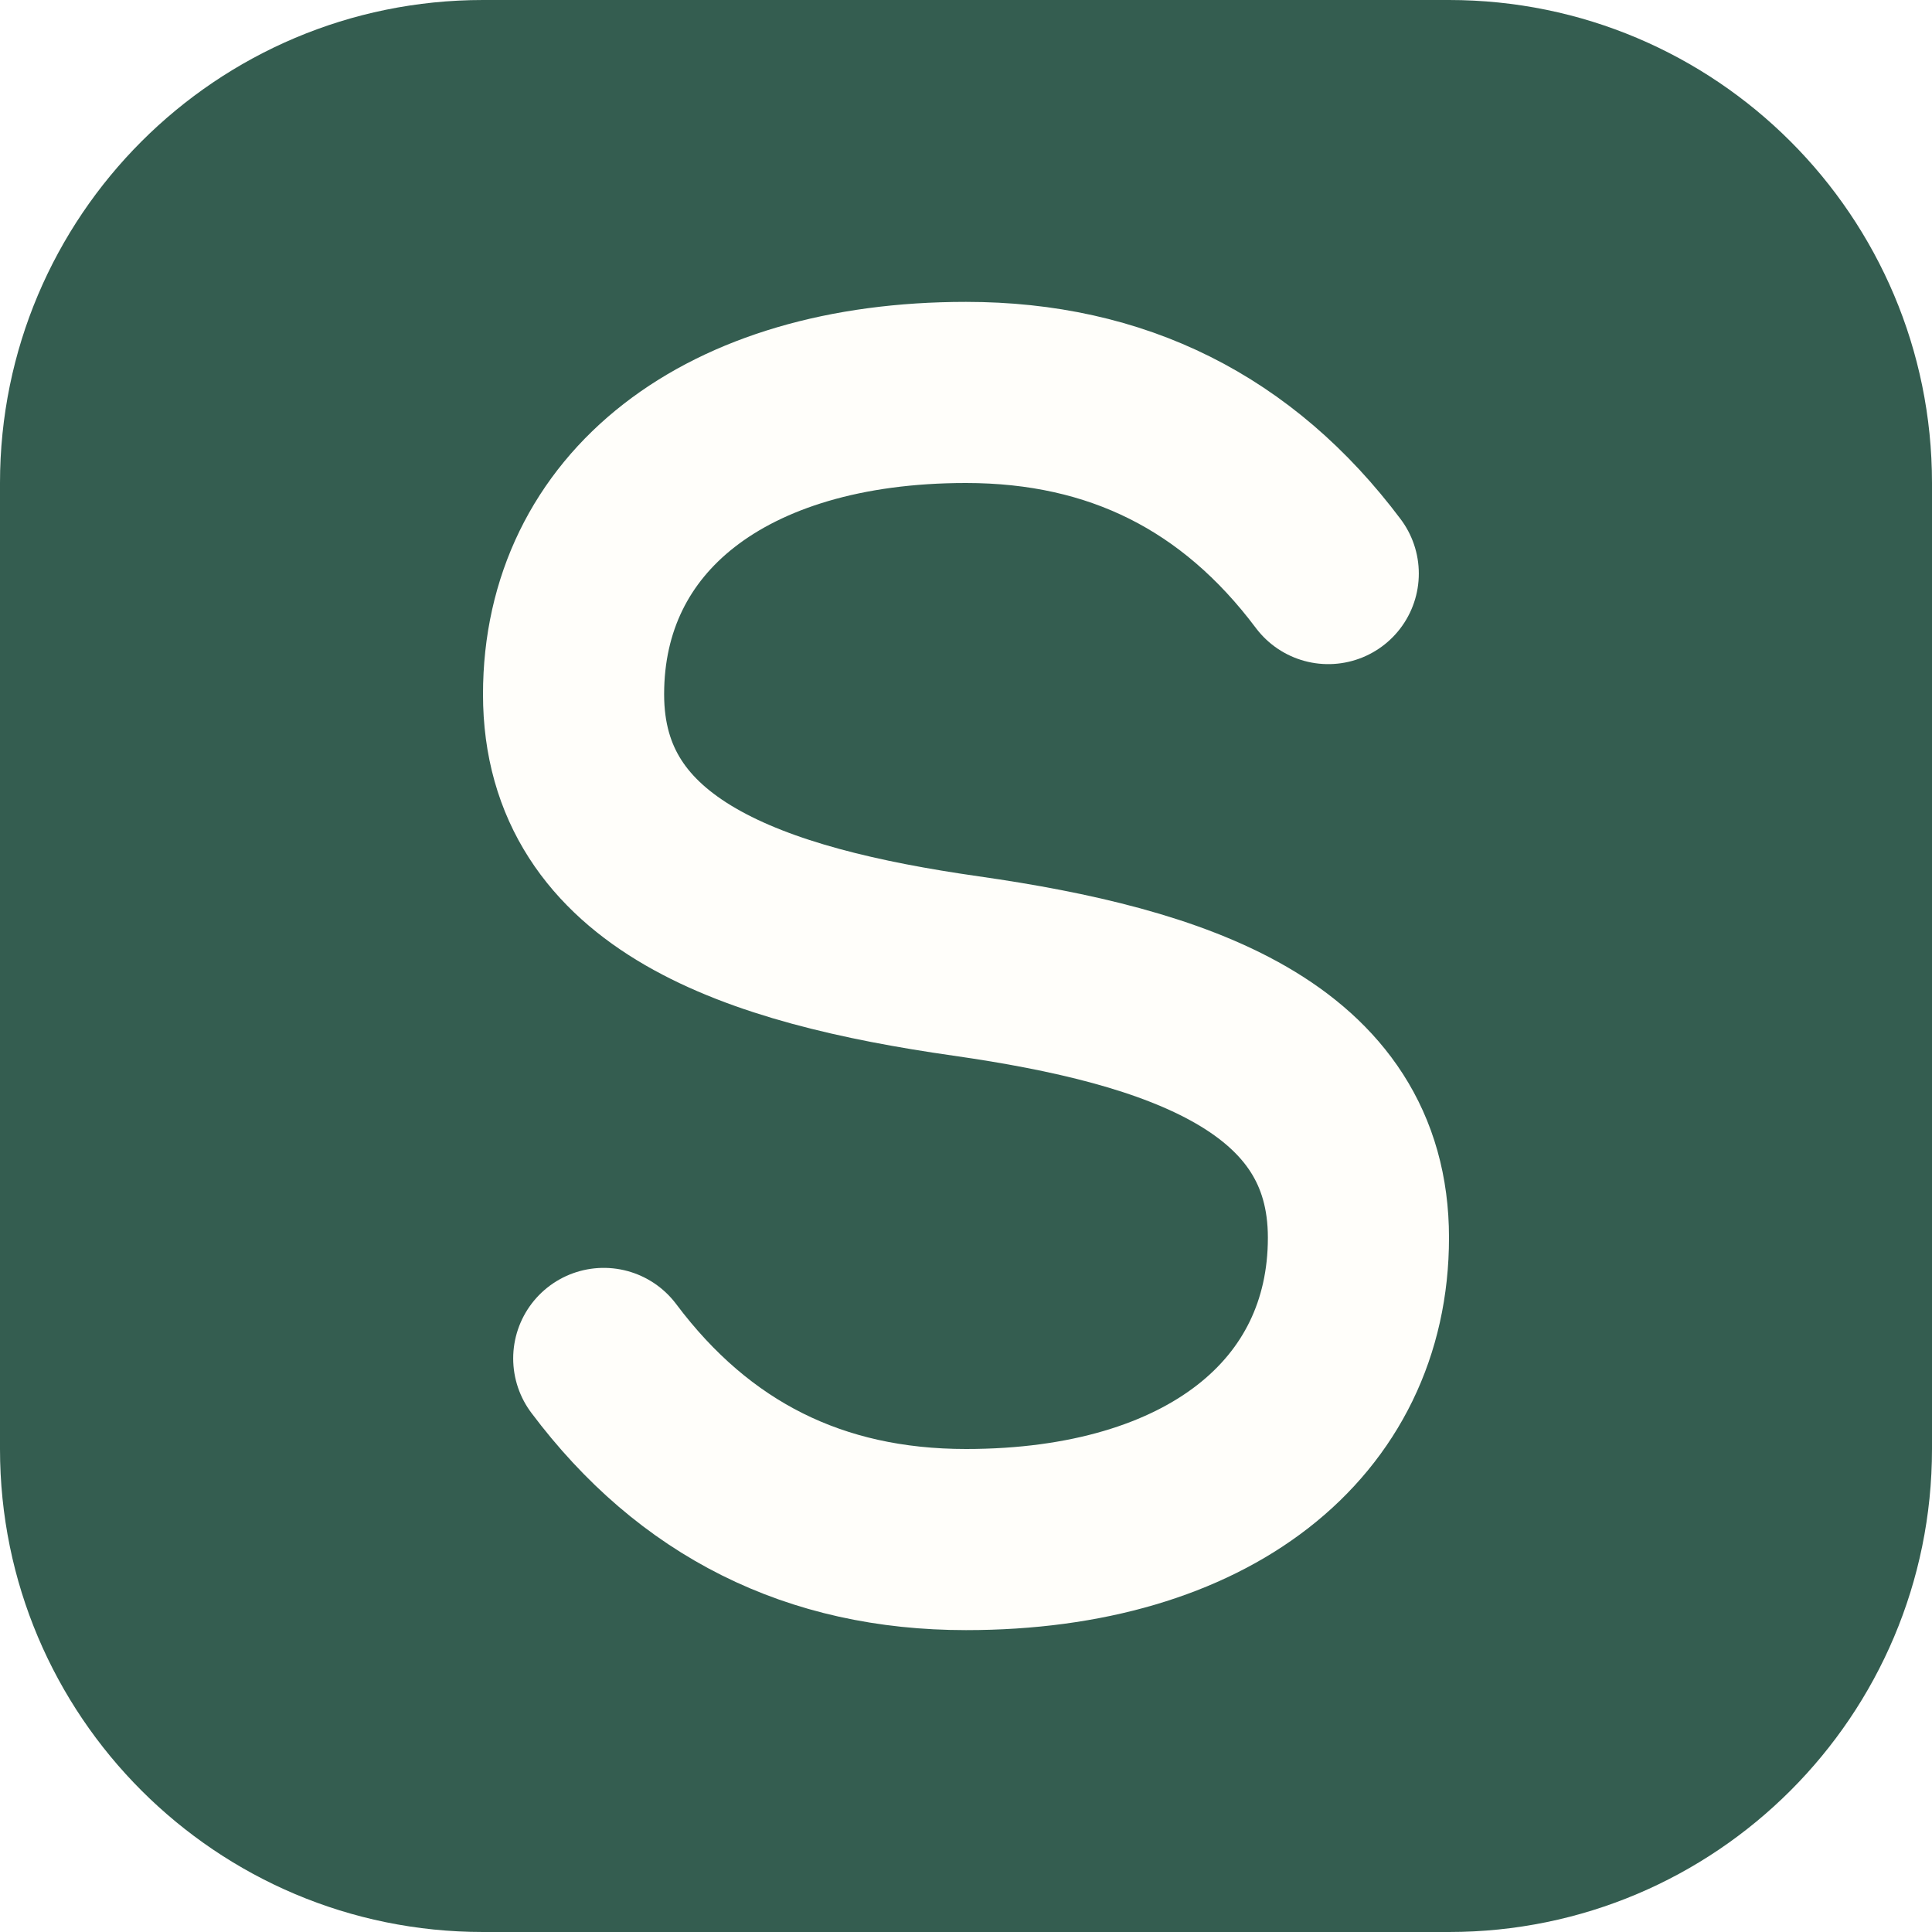
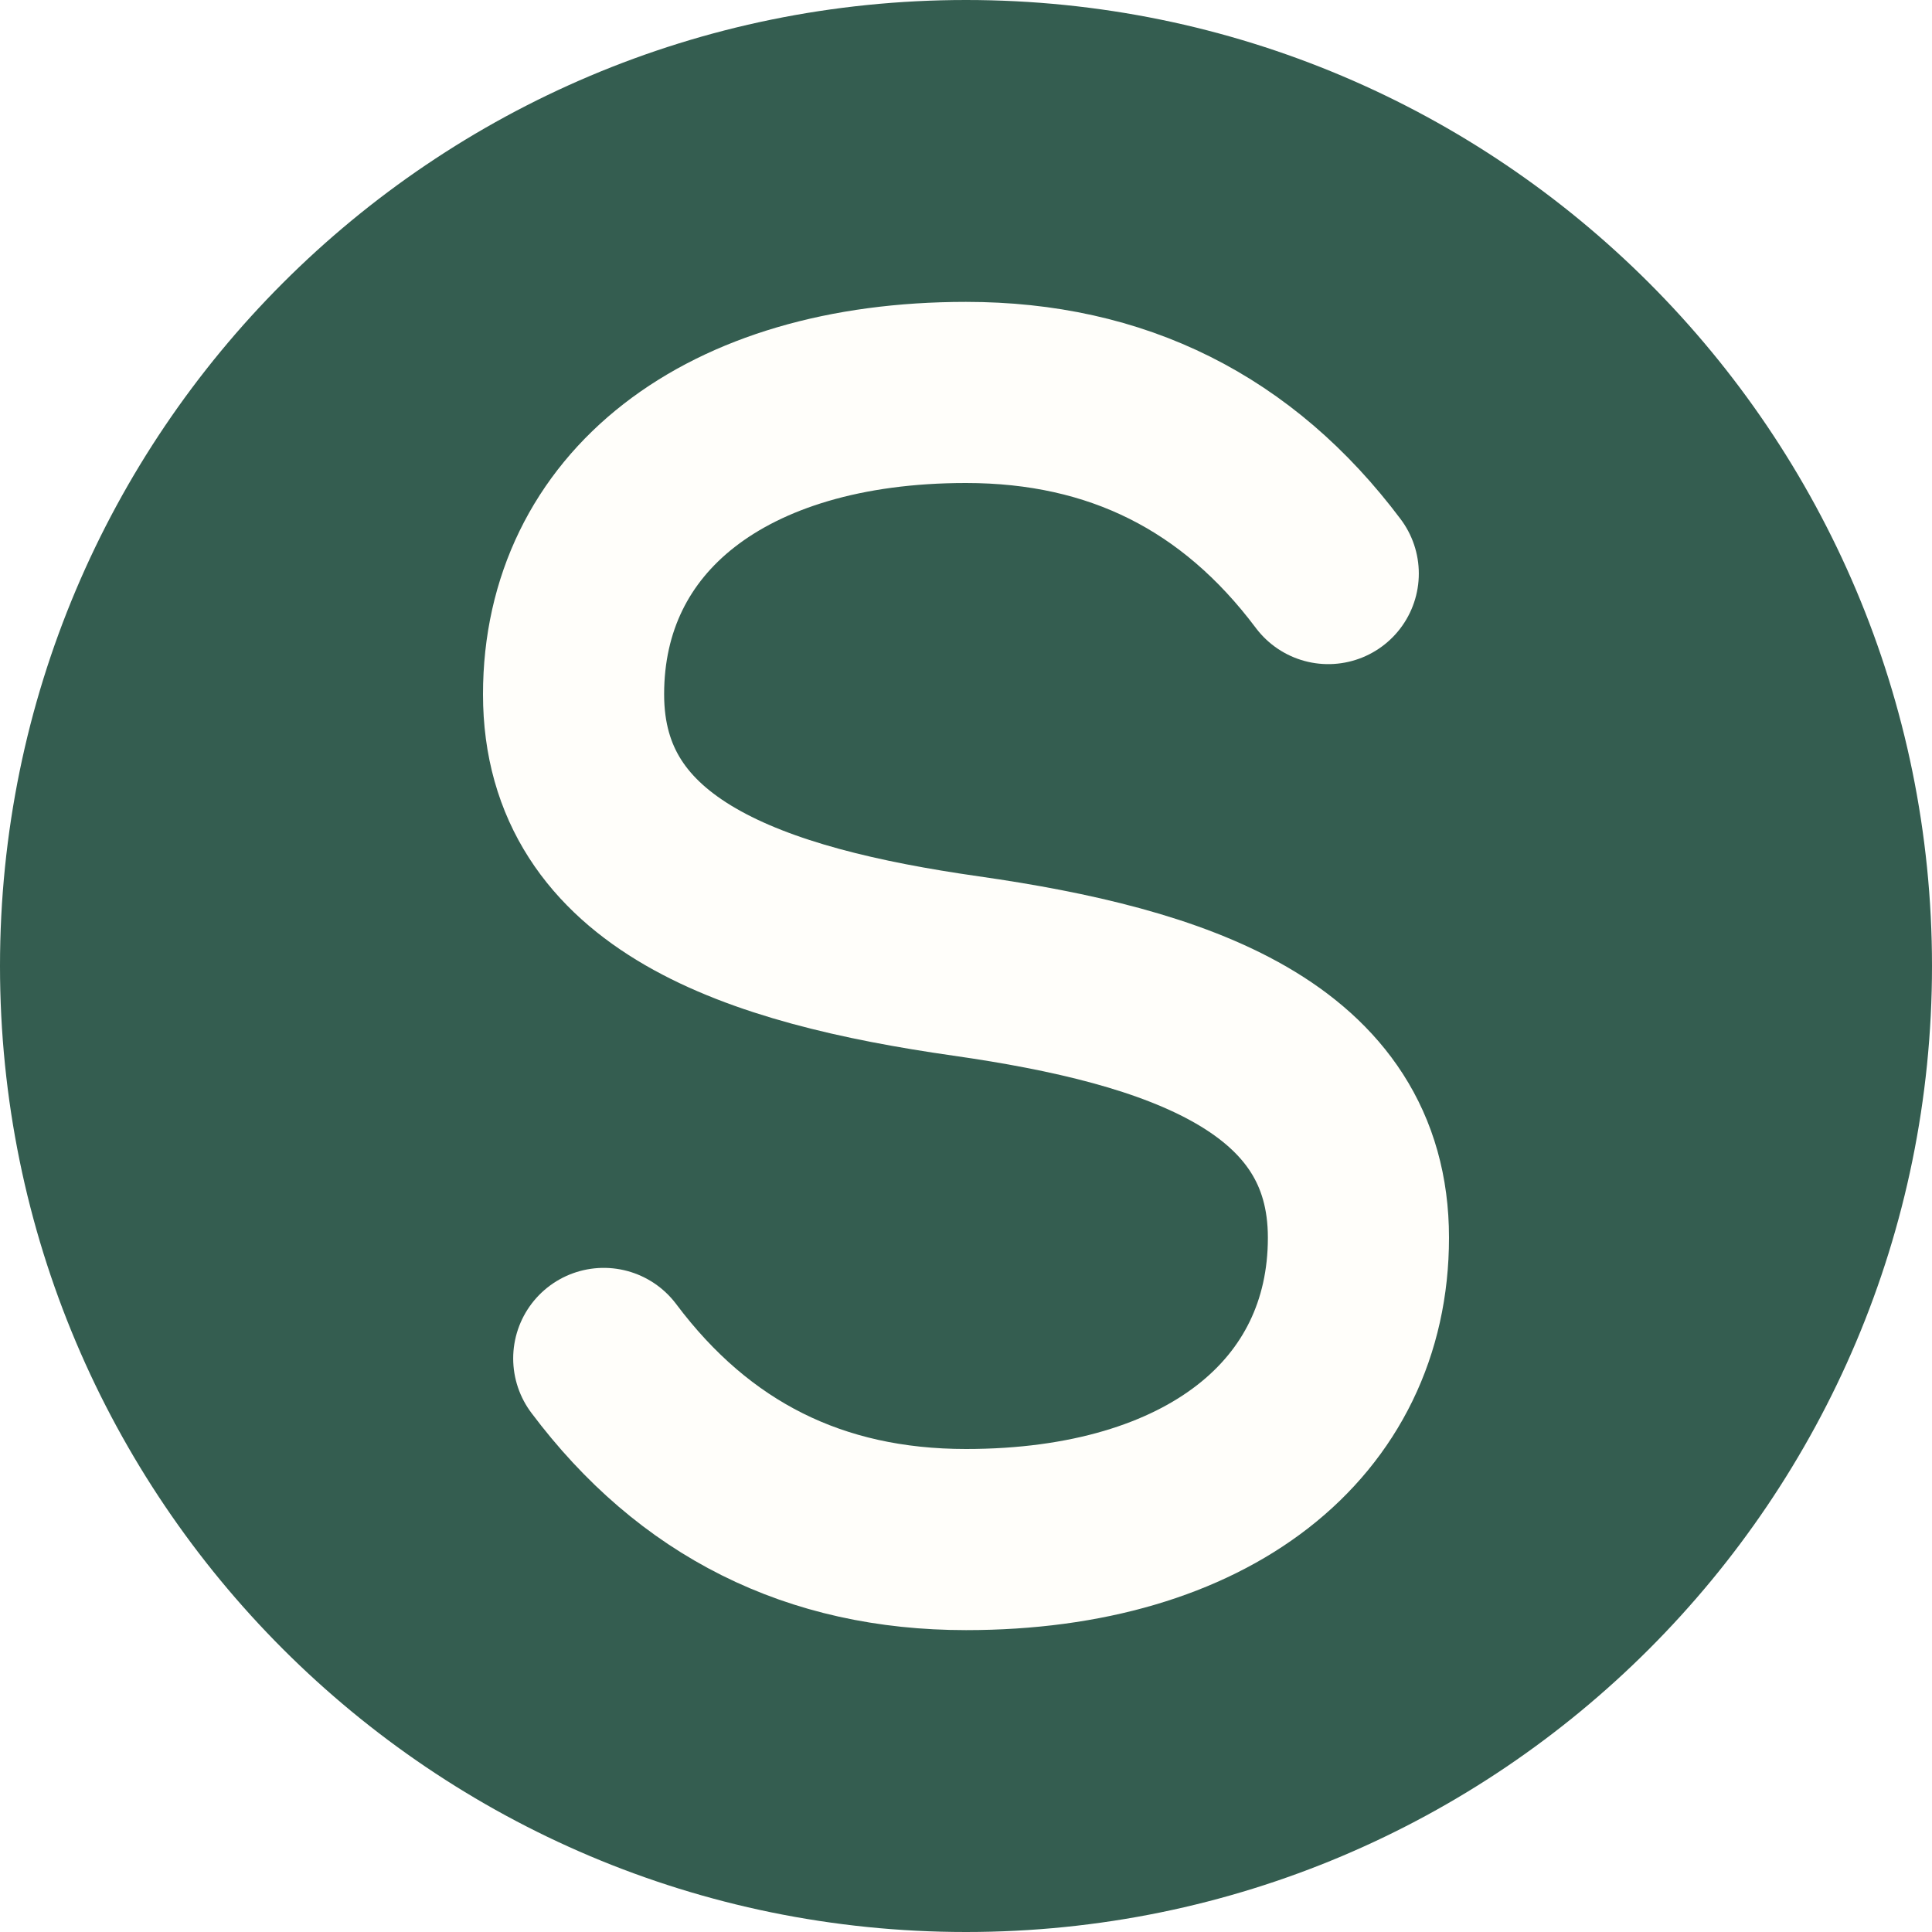
<svg xmlns="http://www.w3.org/2000/svg" viewBox="0 0 64 64">
-   <rect width="64" height="64" rx="16" fill="#345d50" />
+   <circle cx="32" cy="32" r="32" fill="#345d50" />
  <path d="M44 19C41 15 37 13 32 13C24 13 19 17 19 23C19 29 25 31 32 32C39 33 45 35 45 41C45 47 40 51 32 51C27 51 23 49 20 45" fill="none" stroke="#fffefa" stroke-width="6" stroke-linecap="round" />
</svg>
